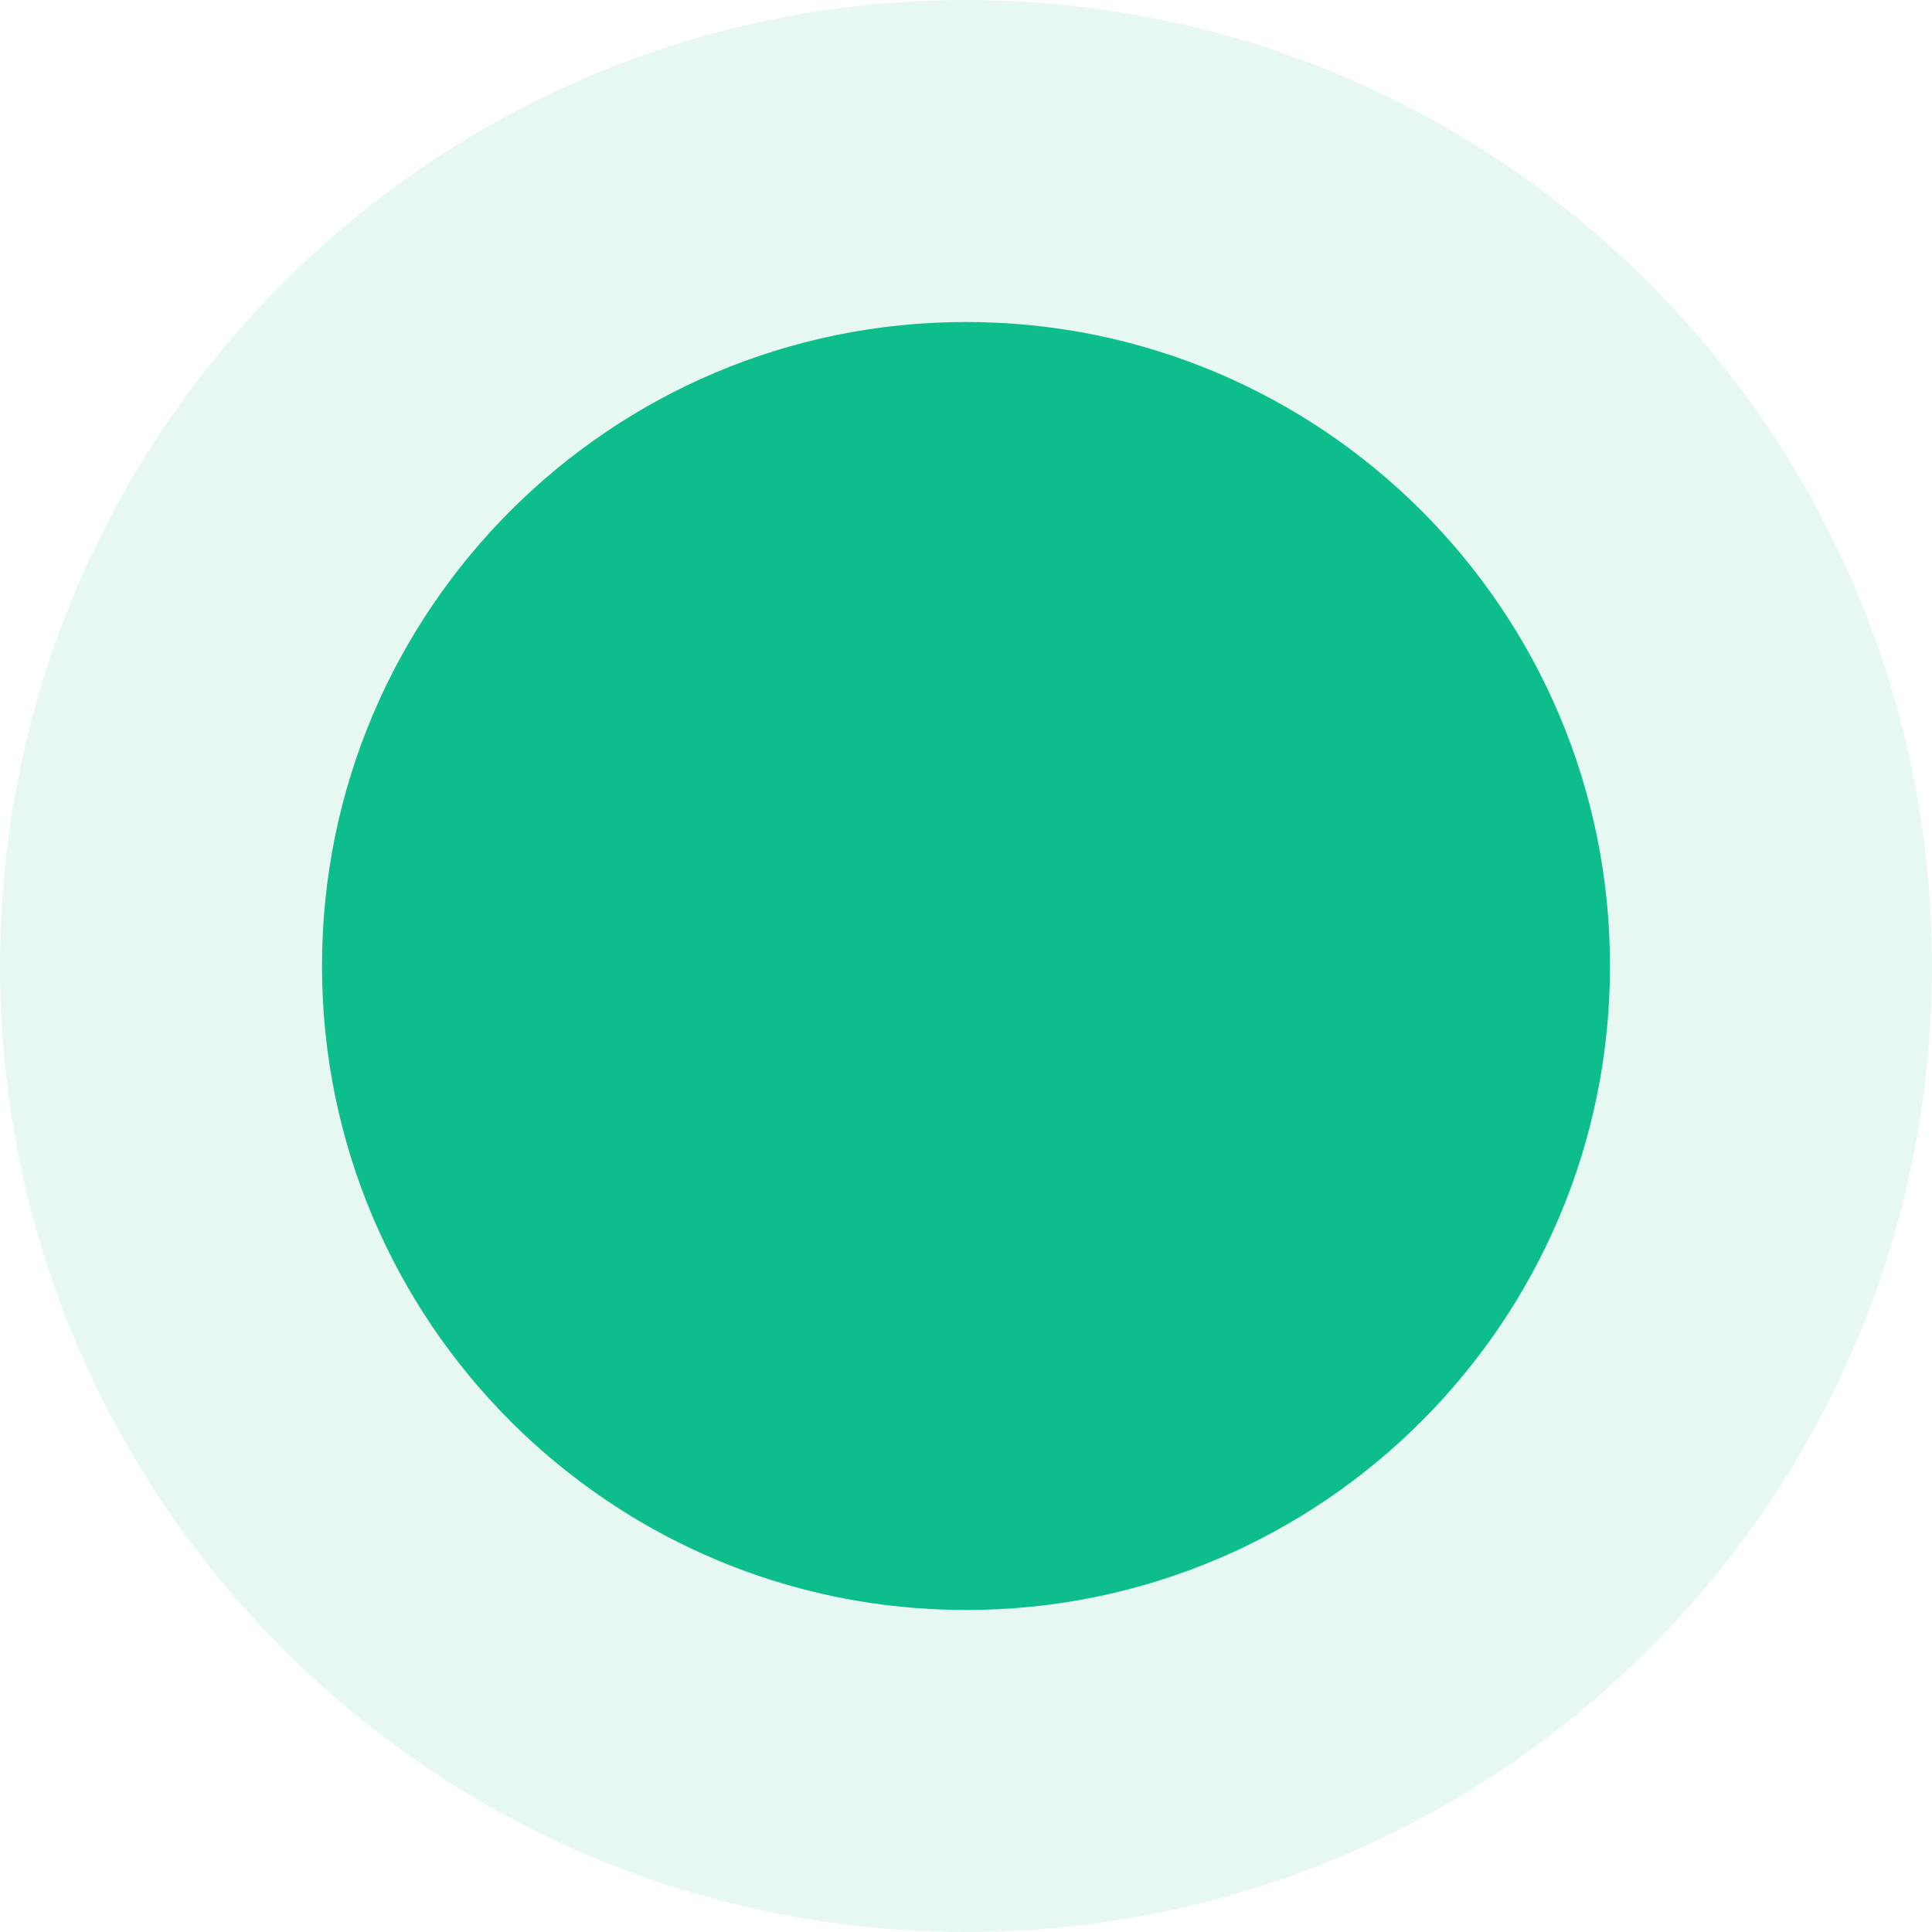
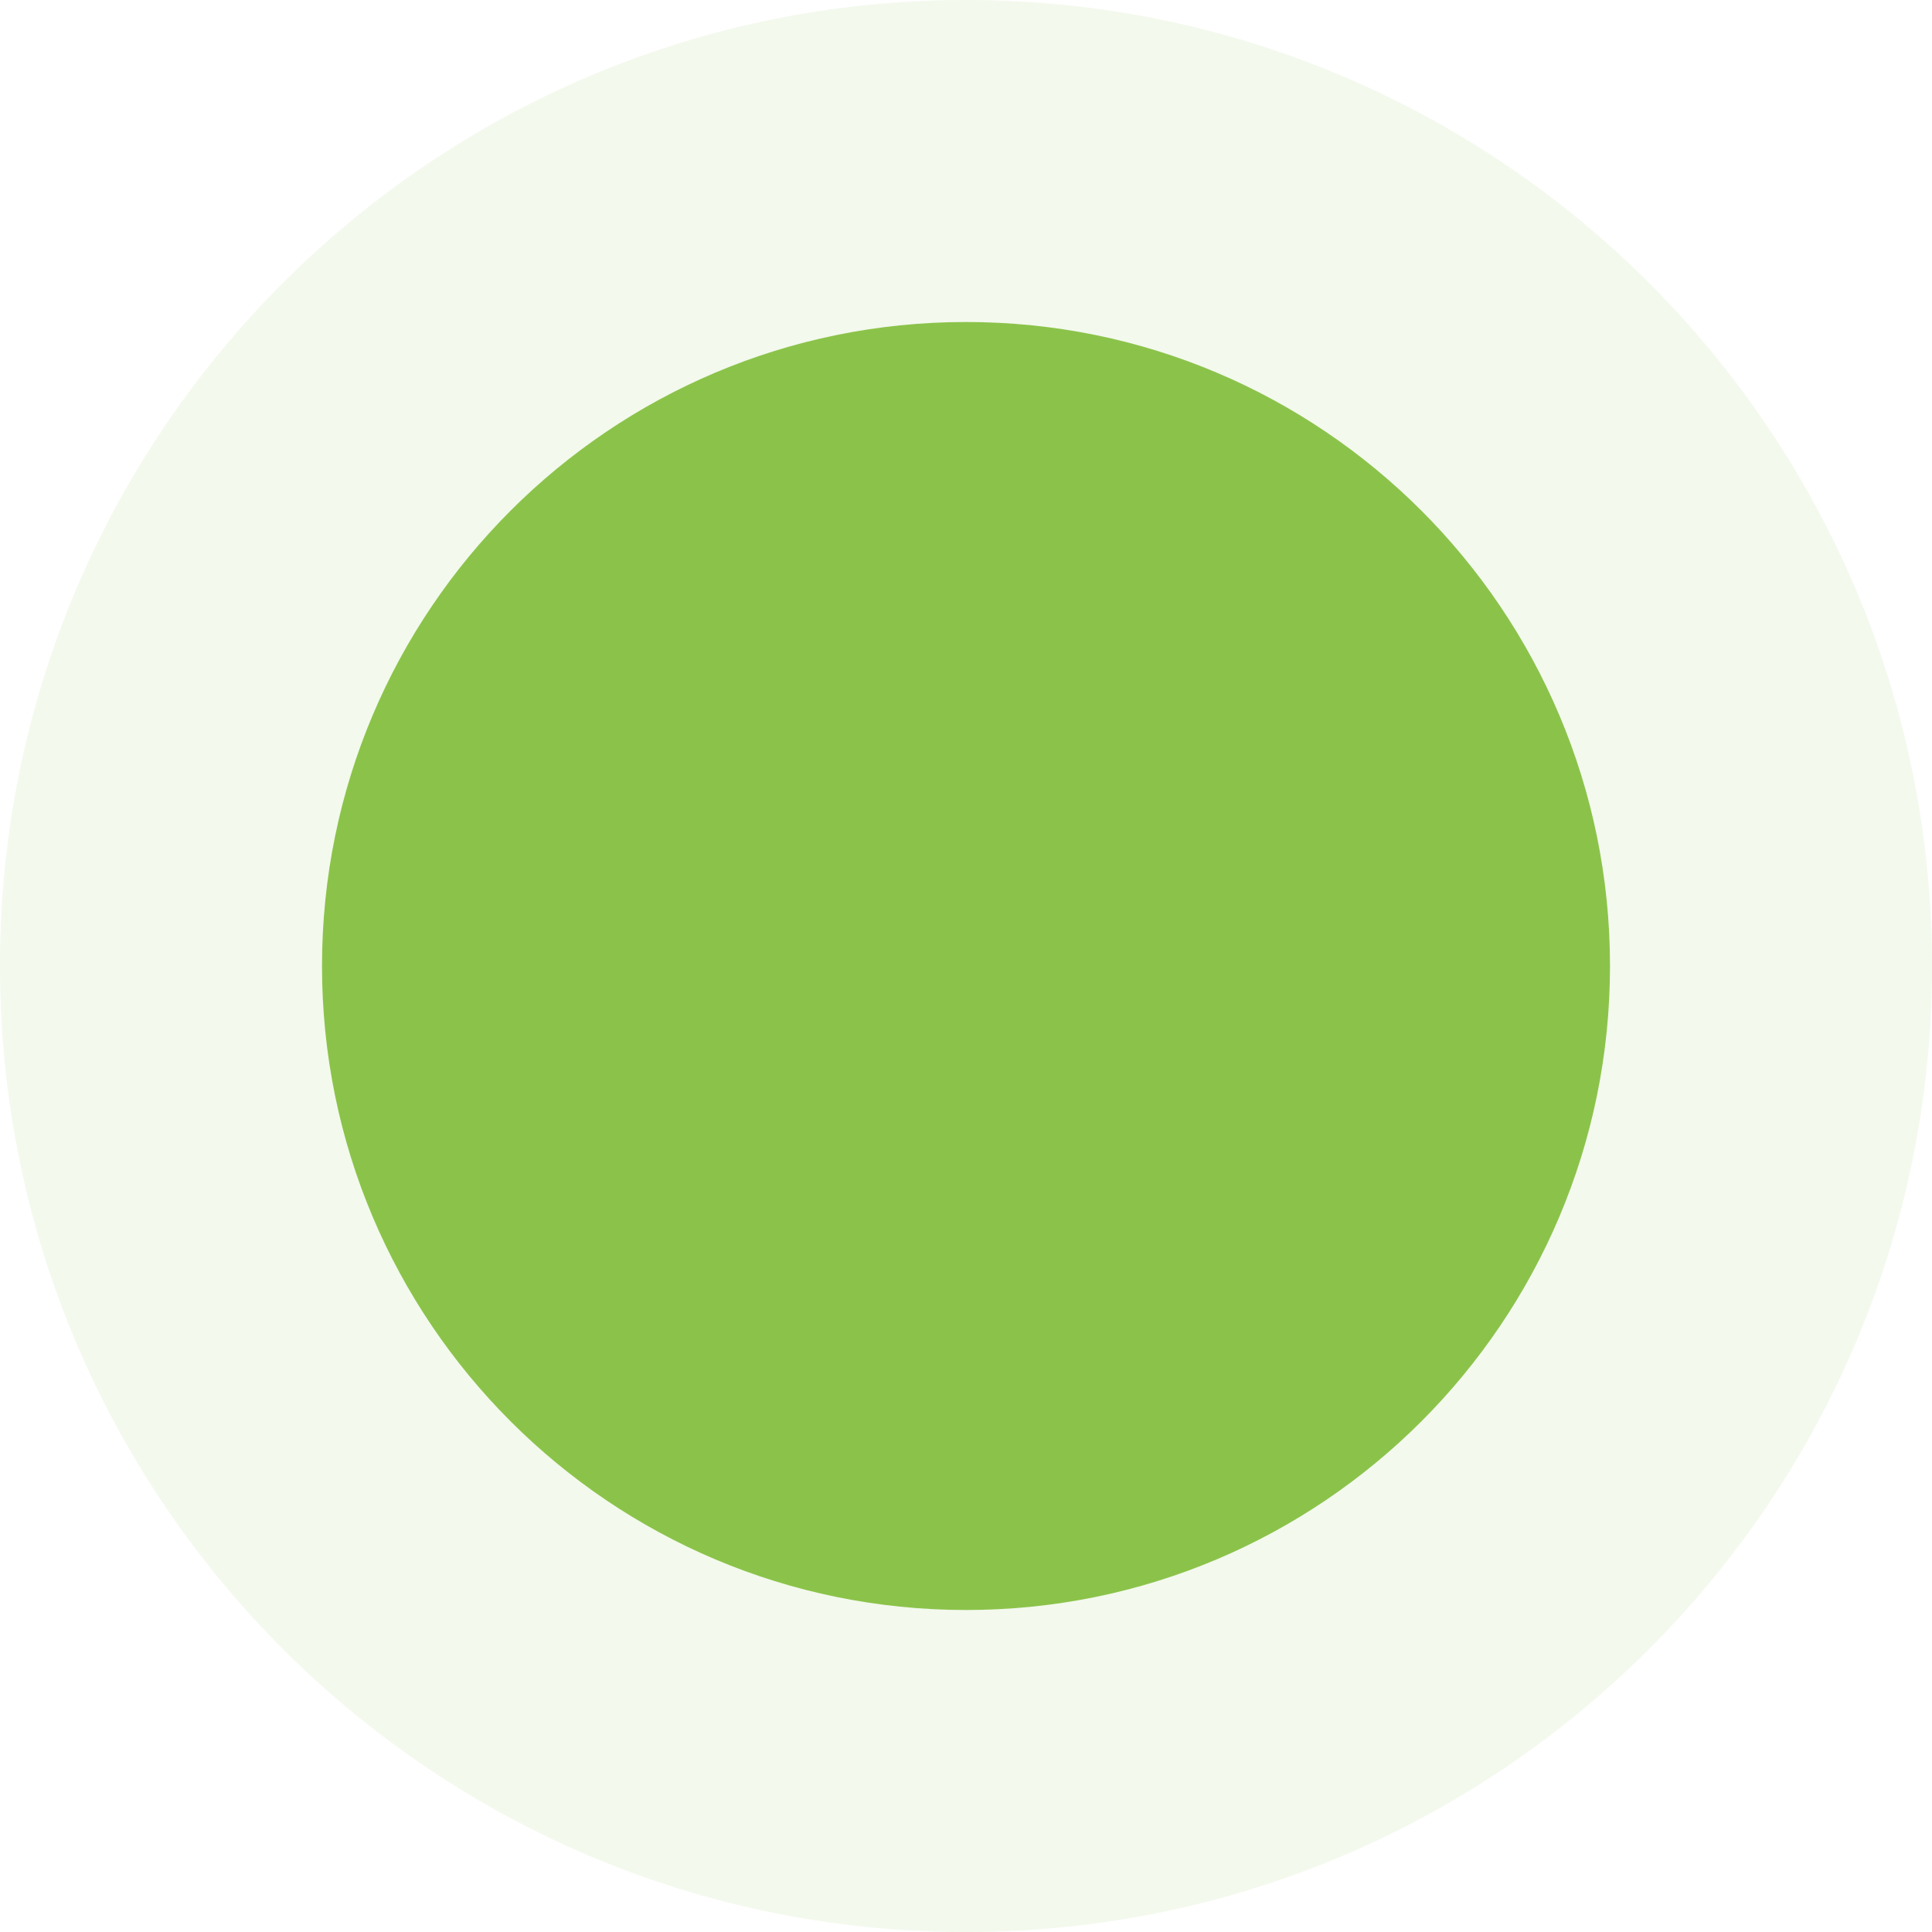
<svg xmlns="http://www.w3.org/2000/svg" viewBox="0 0 24 24" width="24" height="24">
-   <path fill="#0dbd8b" fill-opacity="0.1" d="m 24,12 a 12,12 0 0 1 -12,12 12,12 0 0 1 -12,-12 12,12 0 0 1 12,-12 12,12 0 0 1 12,12 z" />
-   <path fill="#0dbd8b" d="m 20,12 a 8,8 0 0 1 -8,8 8,8 0 0 1 -8,-8 8,8 0 0 1 8,-8 8,8 0 0 1 8,8 z" />
+   <path fill="#8bc34a" fill-opacity="0.1" d="m 24,12 a 12,12 0 0 1 -12,12 12,12 0 0 1 -12,-12 12,12 0 0 1 12,-12 12,12 0 0 1 12,12 z" />
+   <path fill="#8bc34a" d="m 20,12 a 8,8 0 0 1 -8,8 8,8 0 0 1 -8,-8 8,8 0 0 1 8,-8 8,8 0 0 1 8,8 z" />
</svg>
